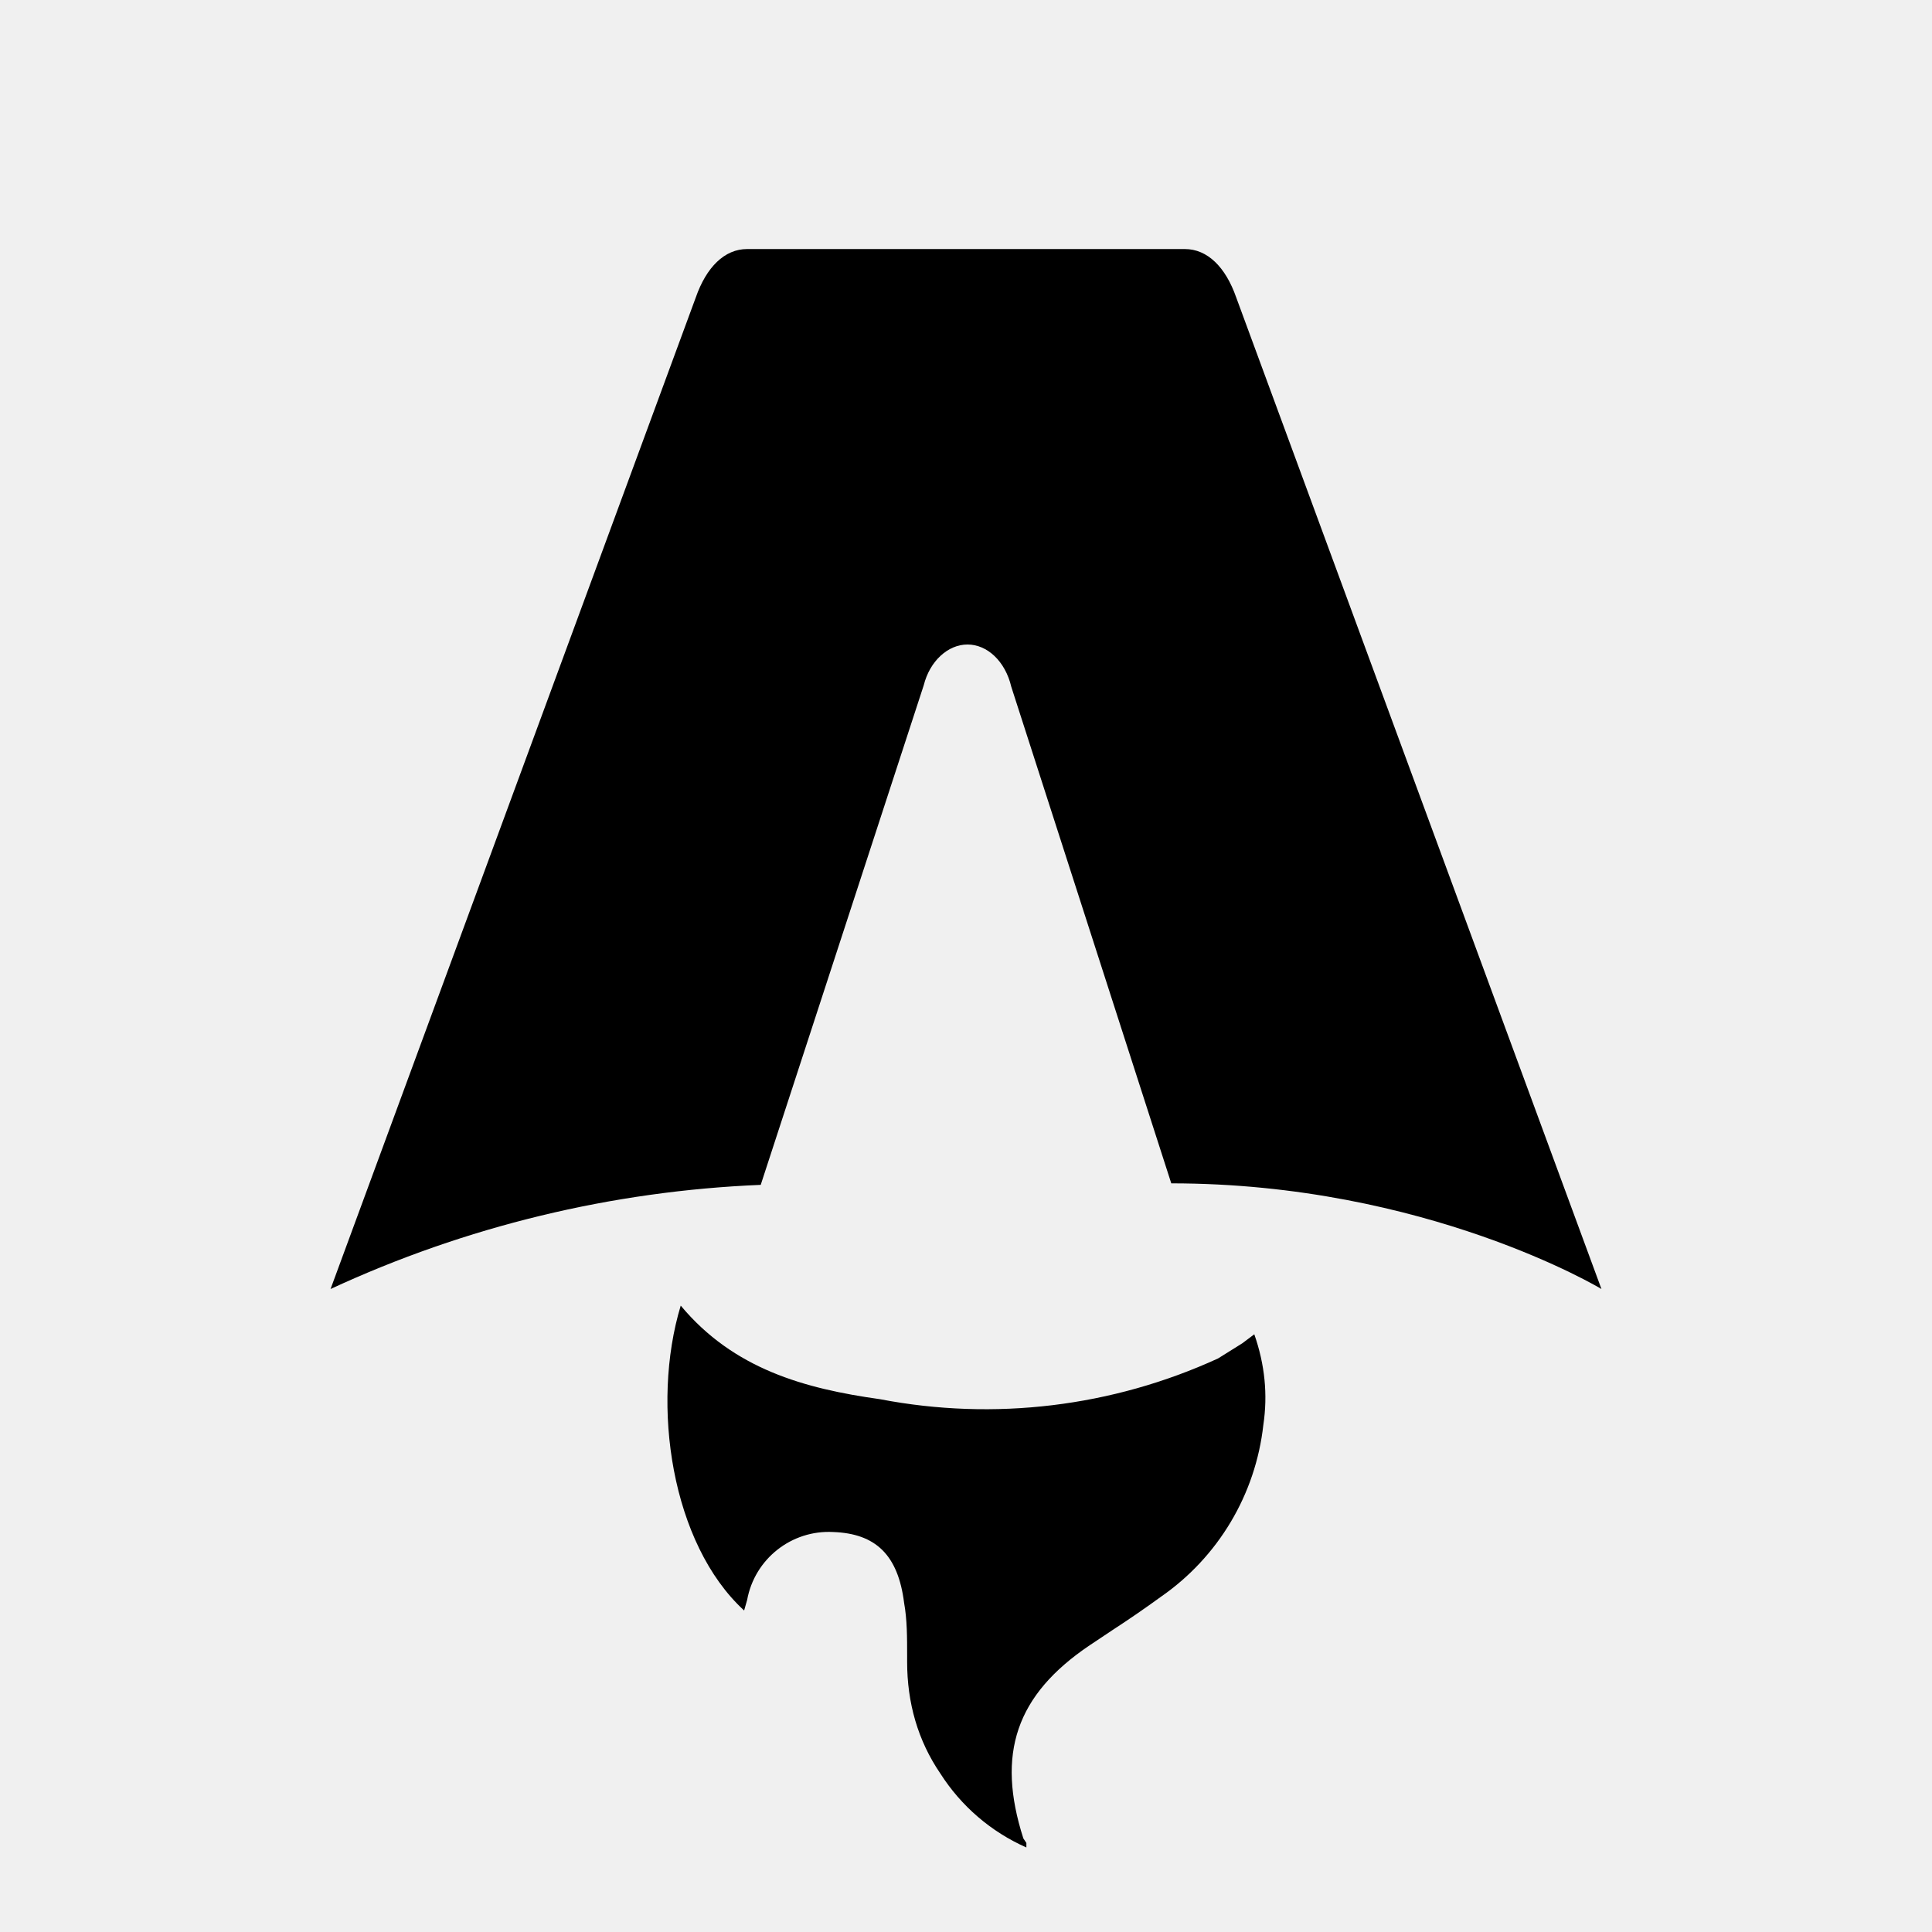
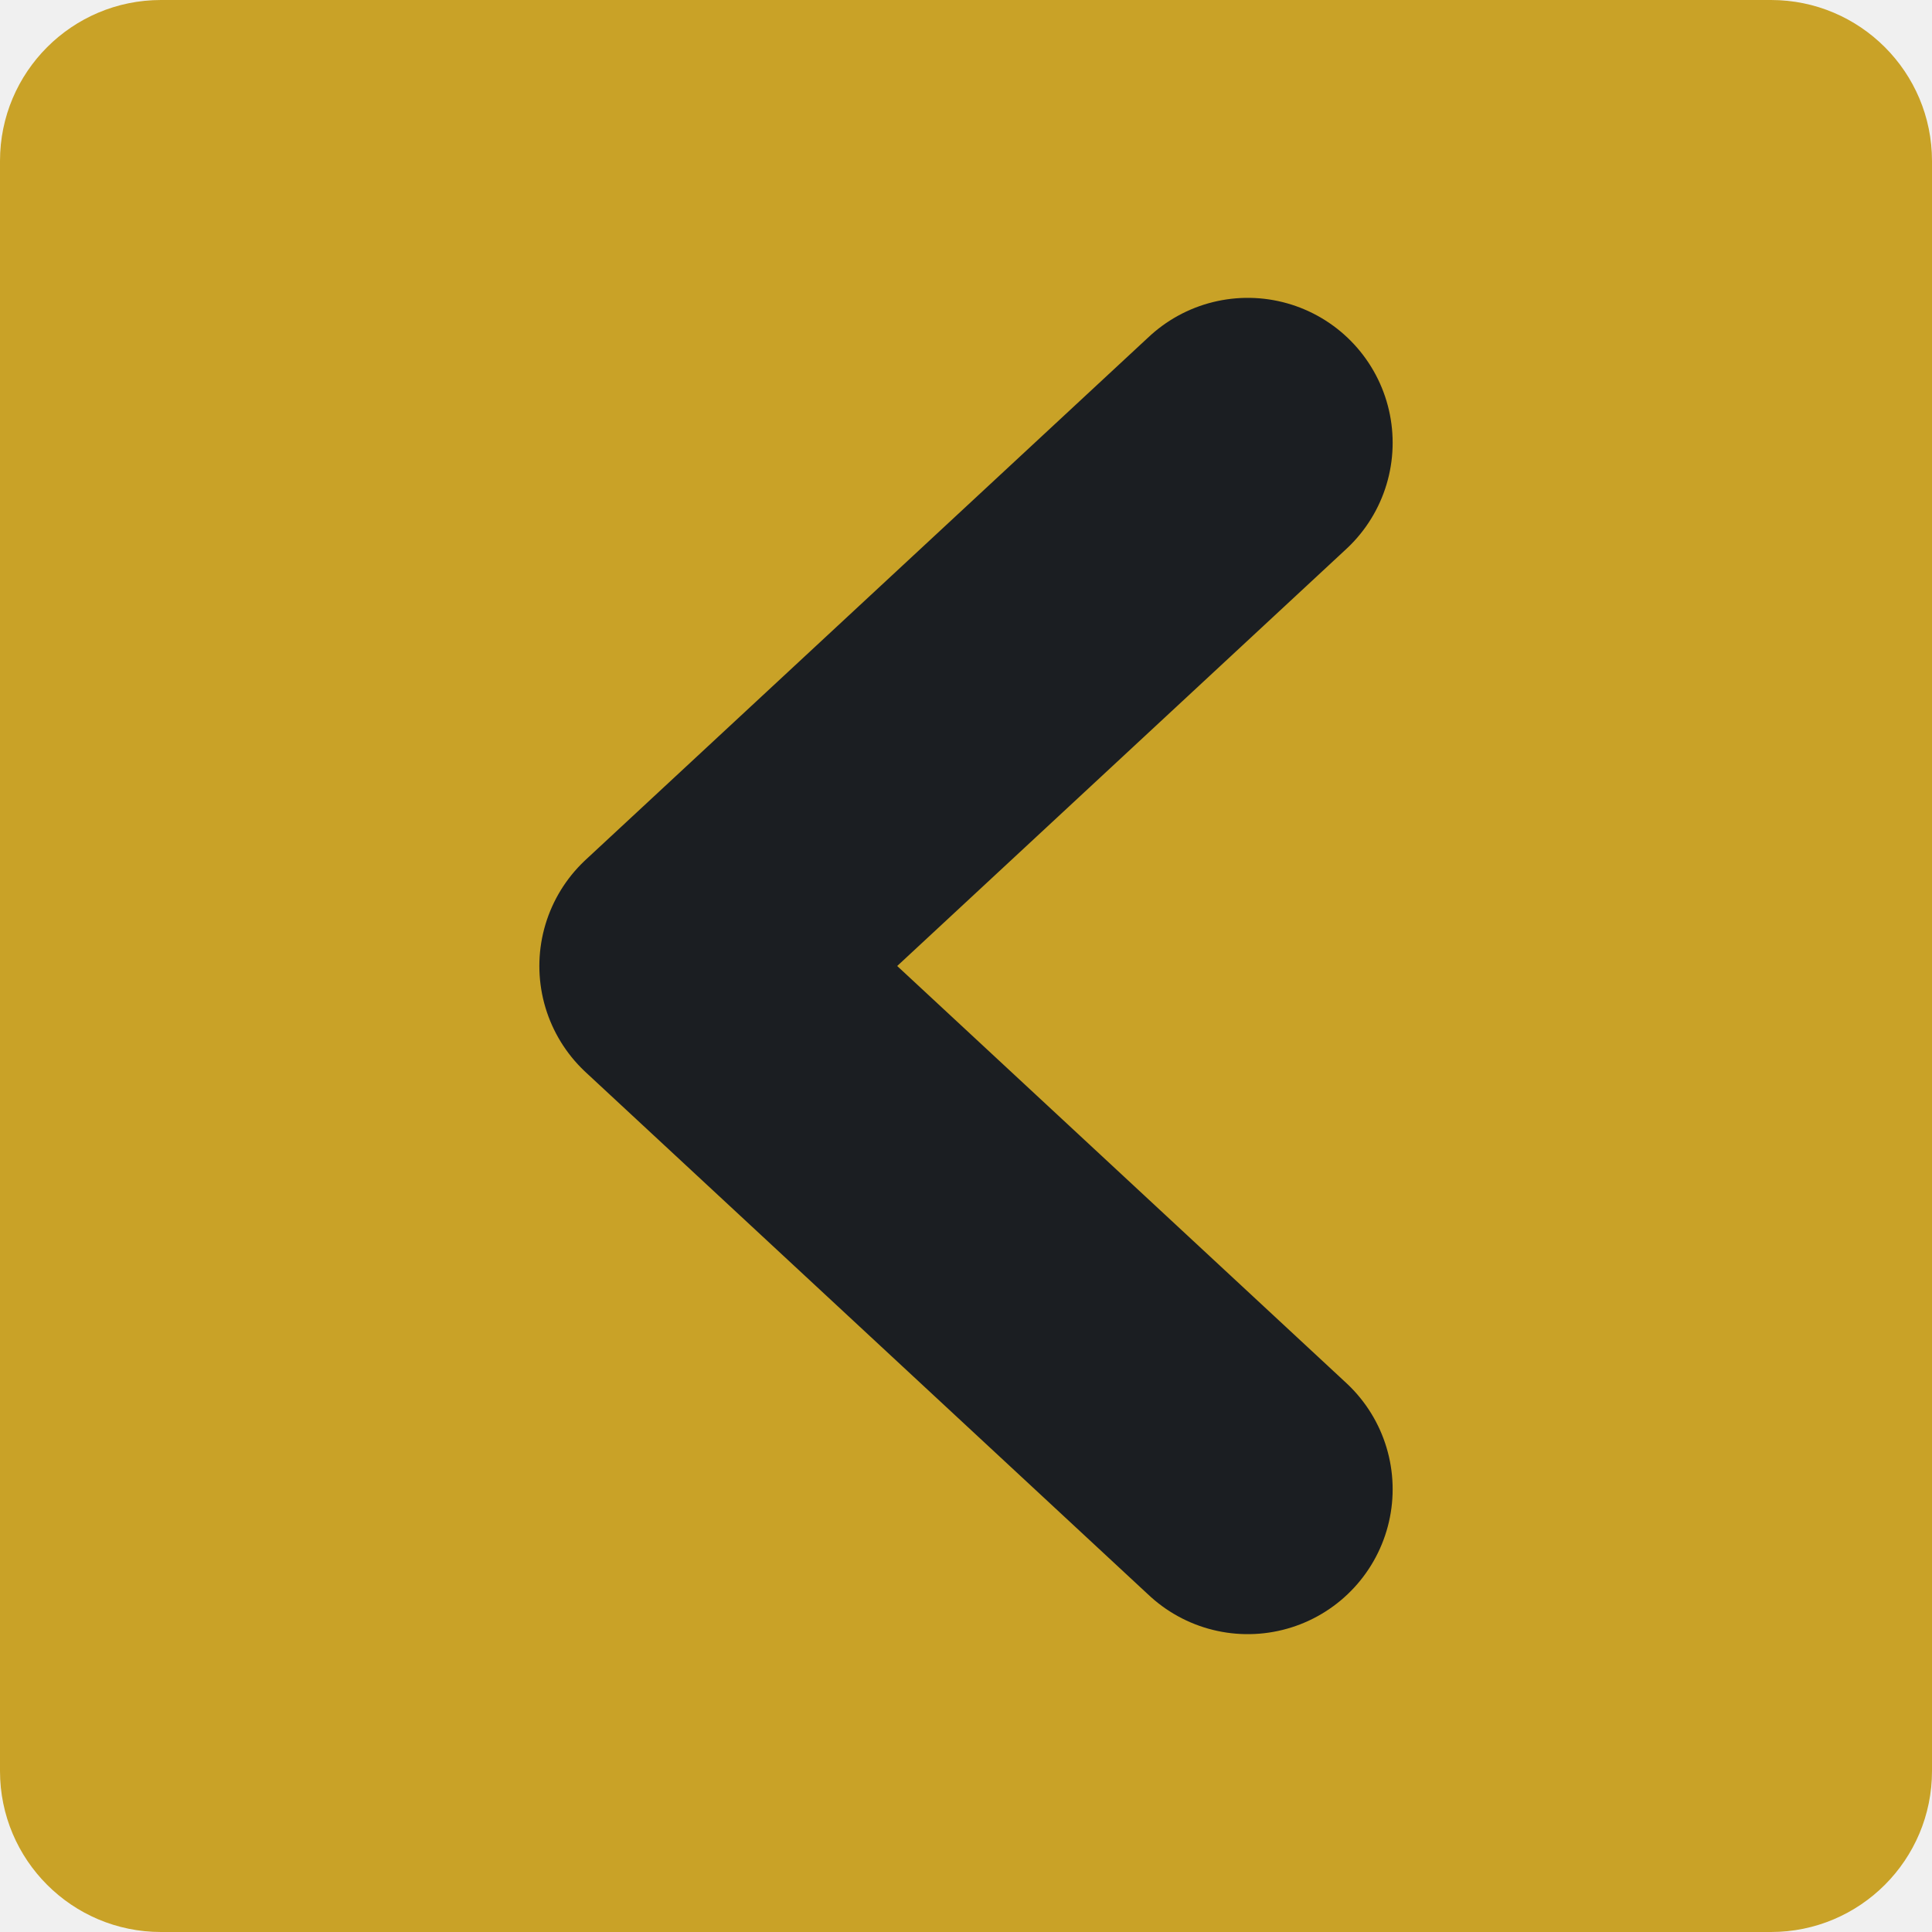
- <svg xmlns="http://www.w3.org/2000/svg" fill="none" viewBox="0 0 128 128">
-   <path d="M50.4 78.5a75.1 75.1 0 0 0-28.5 6.9l24.2-65.7c.7-2 1.9-3.2 3.4-3.2h29c1.5 0 2.7 1.2 3.4 3.2l24.2 65.7s-11.6-7-28.5-7L67 45.5c-.4-1.7-1.6-2.8-2.9-2.8-1.3 0-2.5 1.1-2.9 2.7L50.4 78.5Zm-1.1 28.2Zm-4.2-20.2c-2 6.6-.6 15.8 4.2 20.2a17.5 17.5 0 0 1 .2-.7 5.5 5.5 0 0 1 5.7-4.5c2.8.1 4.3 1.5 4.7 4.7.2 1.1.2 2.3.2 3.5v.4c0 2.7.7 5.2 2.2 7.4a13 13 0 0 0 5.7 4.9v-.3l-.2-.3c-1.8-5.6-.5-9.5 4.4-12.8l1.5-1a73 73 0 0 0 3.2-2.2 16 16 0 0 0 6.8-11.4c.3-2 .1-4-.6-6l-.8.6-1.6 1a37 37 0 0 1-22.4 2.7c-5-.7-9.7-2-13.2-6.2Z" />
-   <style>
-         path { fill: #000; }
-         @media (prefers-color-scheme: dark) {
-             path { fill: #FFF; }
-         }
-     </style>
+ <svg xmlns="http://www.w3.org/2000/svg" viewBox="0 0 24 24">
+   <rect width="24" height="24" rx="2" fill="#C9A227" />
+   <path d="M15.5 5.5 L8.5 12 L15.5 18.5" stroke="#1B1E22" stroke-width="3.6" stroke-linecap="round" stroke-linejoin="round" fill="none" />
</svg>
